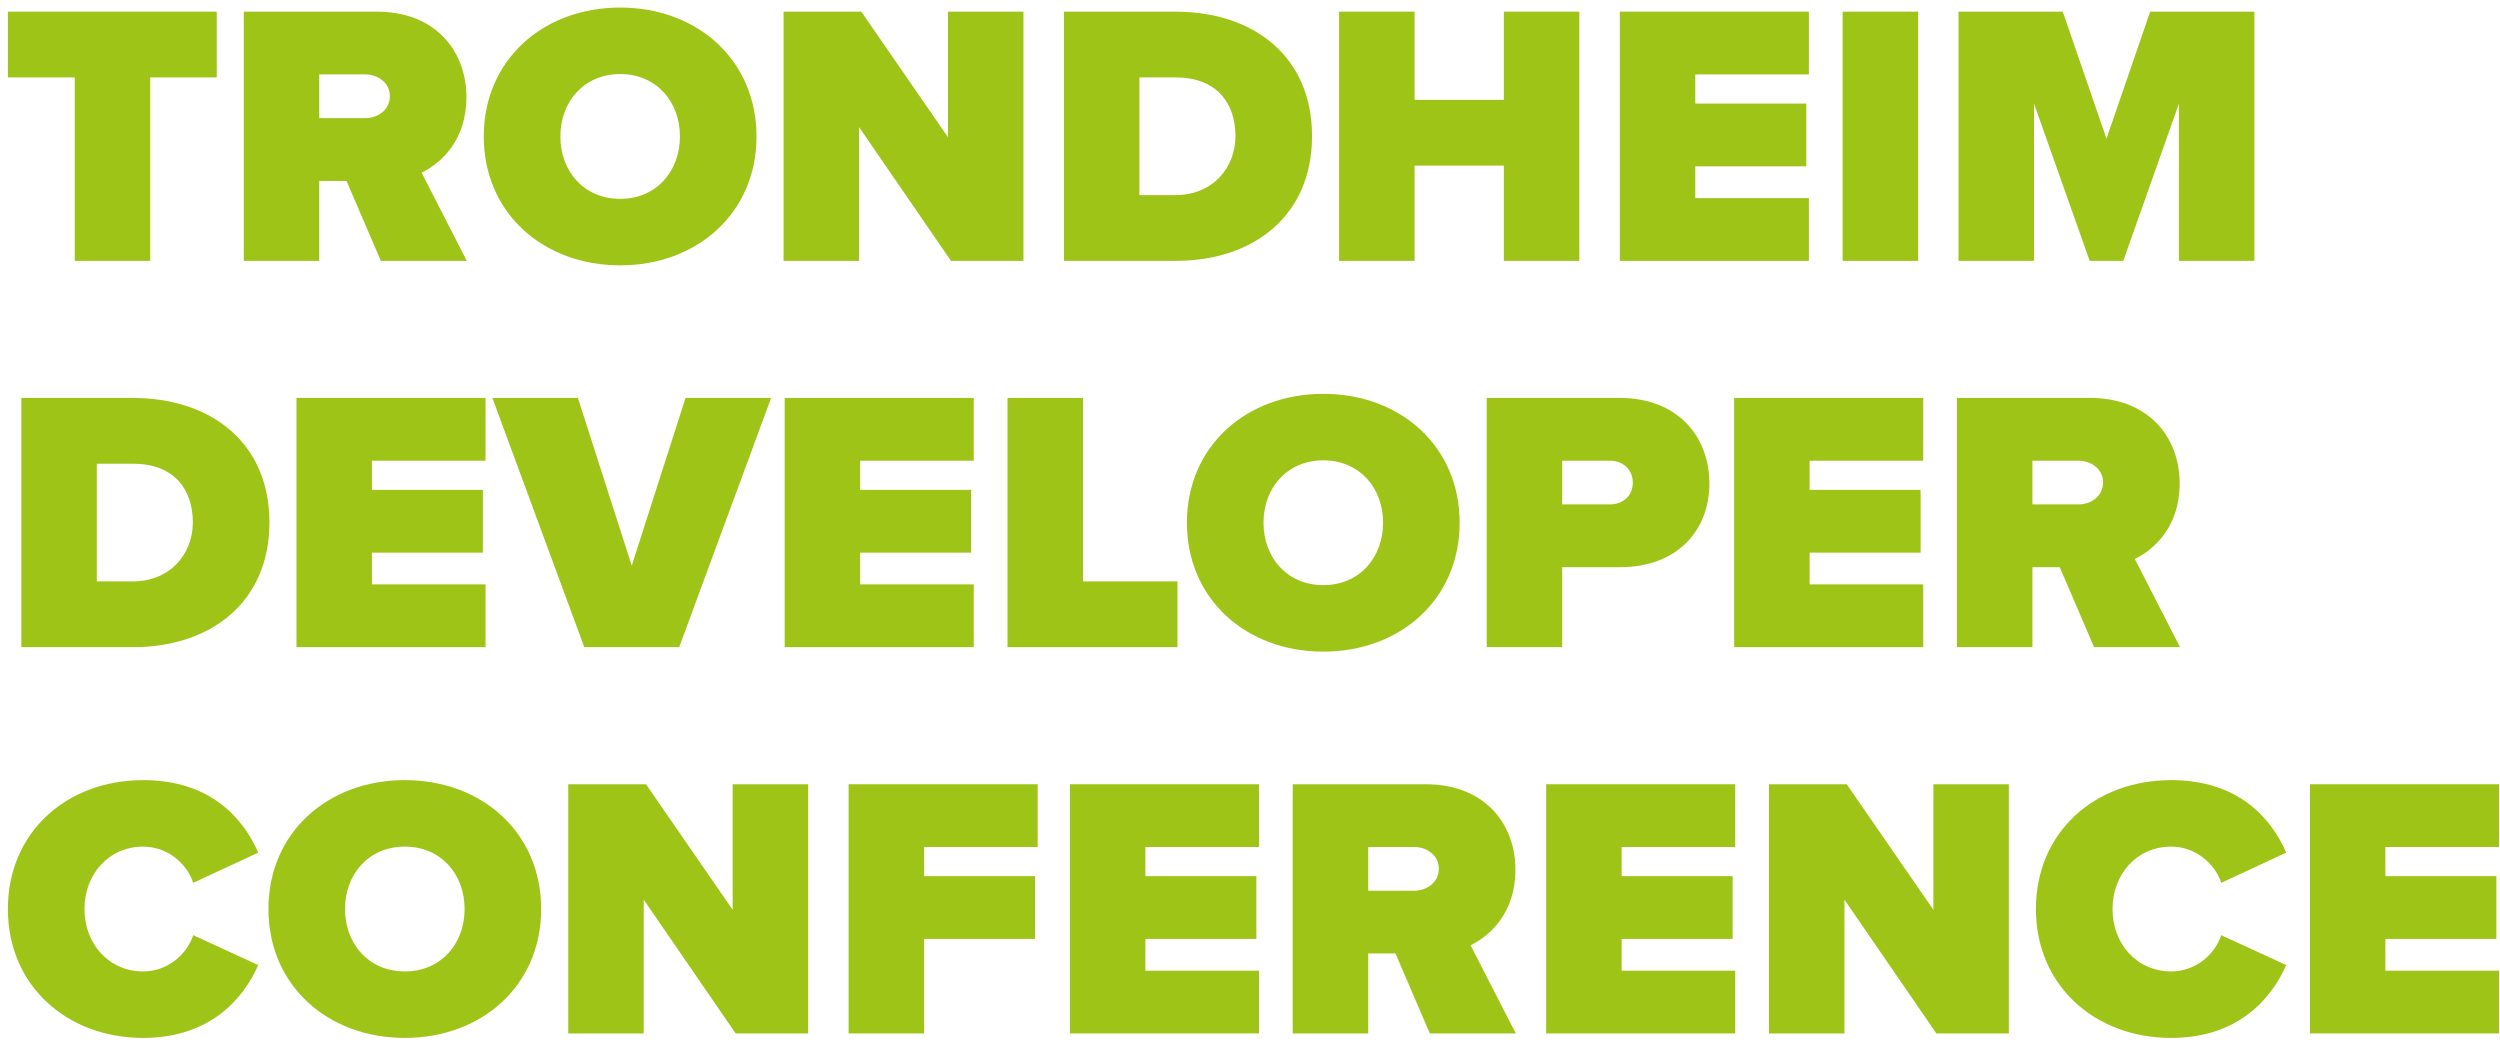
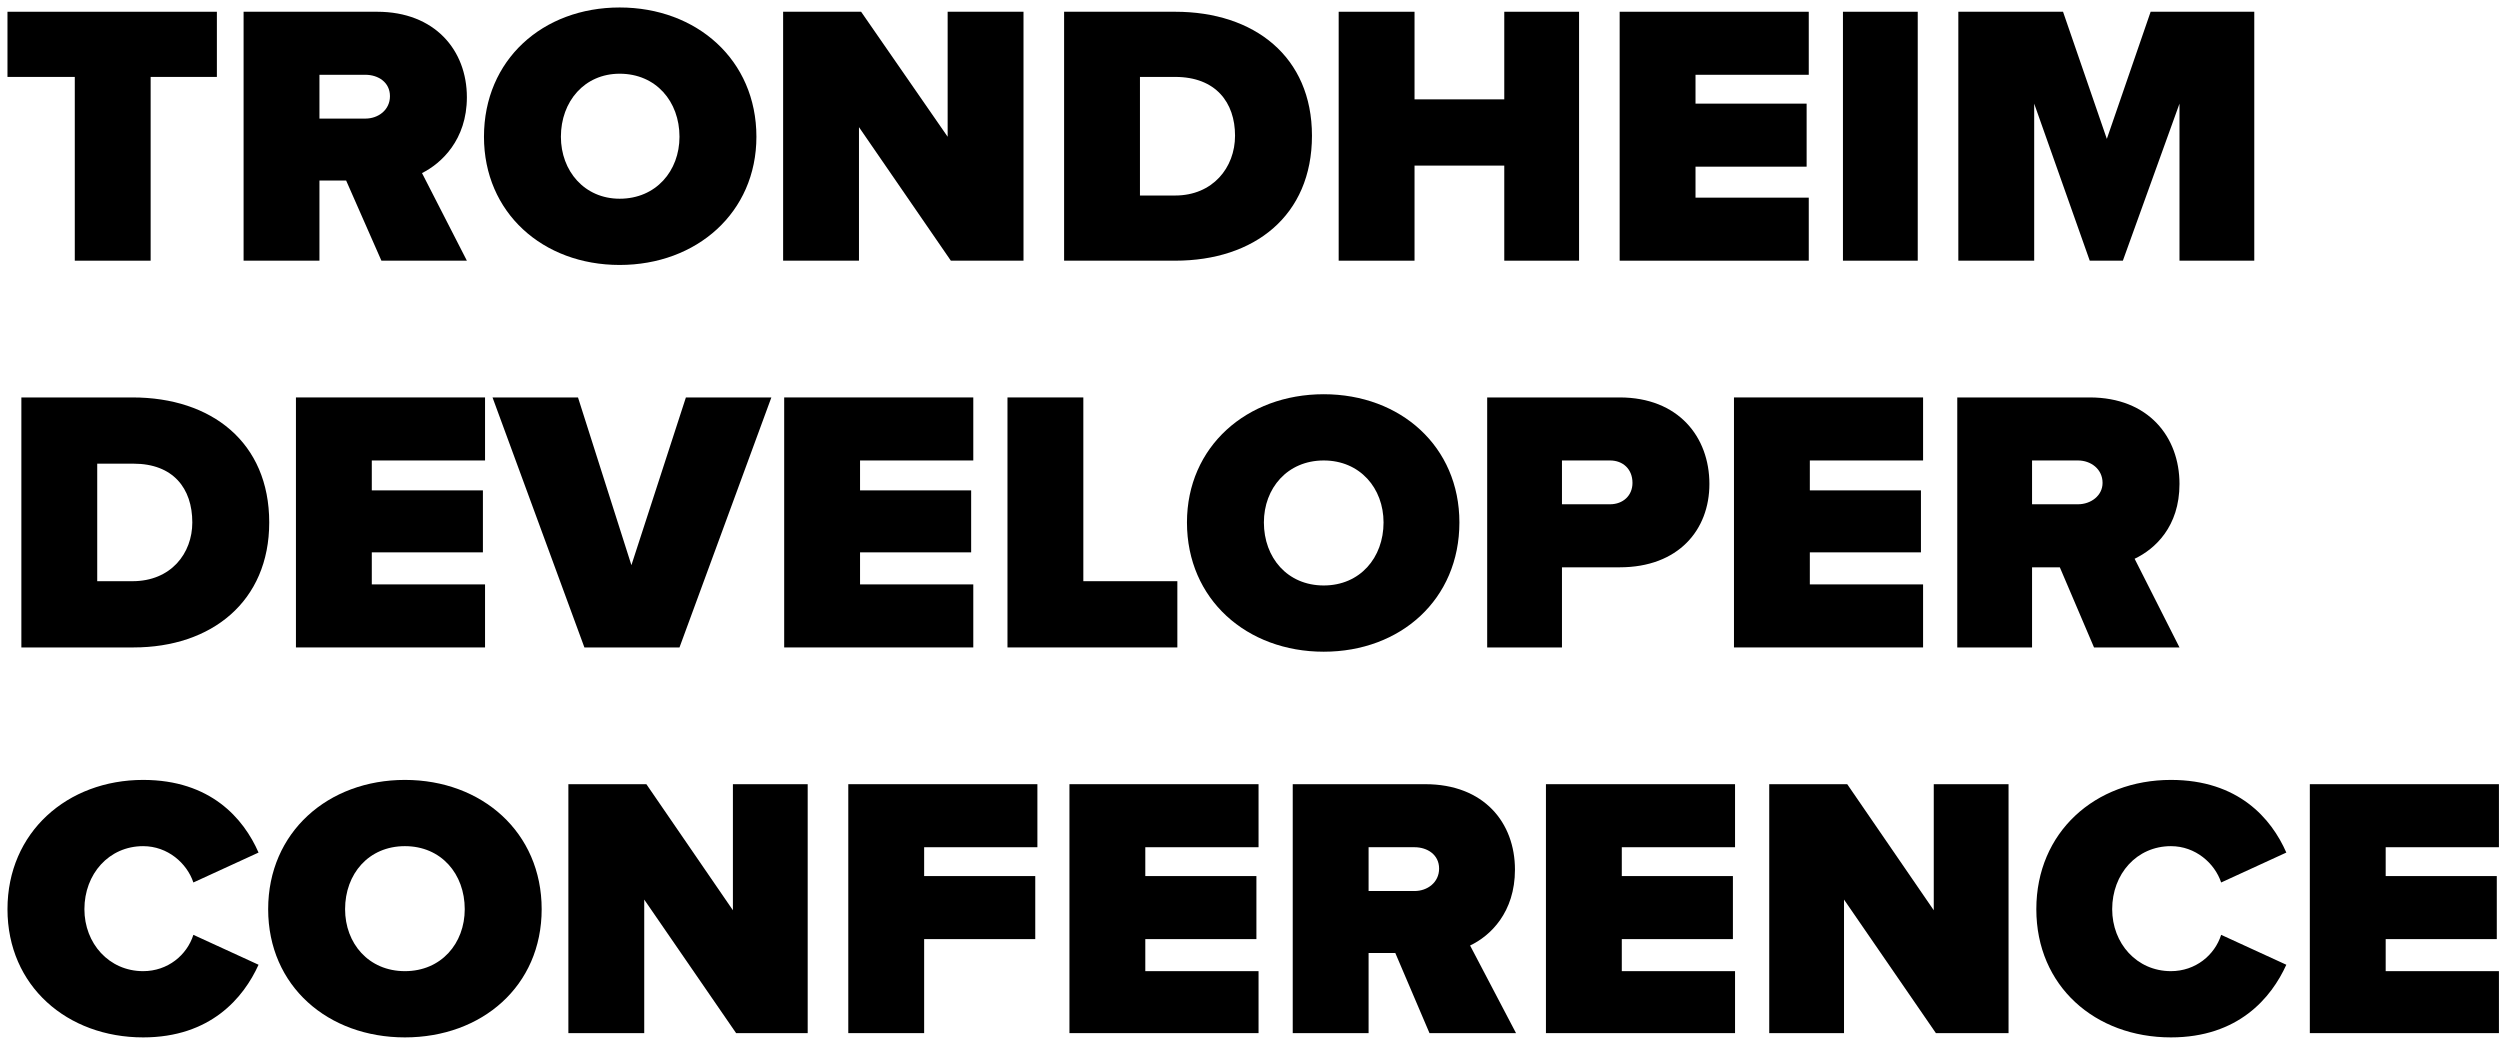
- <svg id="TDC-logo-text" viewBox="0 0 234 98">
-   <g stroke="none" stroke-width="1" fill="none" fill-rule="evenodd">
-     <g transform="translate(-366, -205)" fill="#9FC418">
-       <g transform="translate(366, 205)">
-         <g transform="translate(1, 36)">
-           <path d="M11.419,18.419 C14.951,18.419 17.05,15.831 17.05,12.893 C17.05,9.745 15.231,7.403 11.455,7.403 L8.062,7.403 L8.062,18.419 L11.419,18.419 Z M0.997,1.248 L11.419,1.248 C18.763,1.248 24.219,5.444 24.219,12.893 C24.219,20.342 18.763,24.574 11.455,24.574 L0.997,24.574 L0.997,1.248 Z" id="Fill-21" />
-           <polygon id="Fill-22" points="26.75 1.248 44.446 1.248 44.446 7.123 33.814 7.123 33.814 9.851 44.201 9.851 44.201 15.727 33.814 15.727 33.814 18.698 44.446 18.698 44.446 24.574 26.75 24.574" />
-           <polygon id="Fill-23" points="45.087 1.248 53.094 1.248 58.131 16.949 63.165 1.248 71.176 1.248 62.573 24.574 53.689 24.574" />
-           <polygon id="Fill-24" points="72.445 1.248 90.142 1.248 90.142 7.123 79.509 7.123 79.509 9.851 89.898 9.851 89.898 15.727 79.509 15.727 79.509 18.698 90.142 18.698 90.142 24.574 72.445 24.574" />
-           <polygon id="Fill-25" points="93.301 1.248 100.365 1.248 100.365 18.419 109.213 18.419 109.213 24.574 93.301 24.574" />
-           <path d="M122.86,7.088 C119.466,7.088 117.265,9.675 117.265,12.928 C117.265,16.18 119.466,18.769 122.86,18.769 C126.252,18.769 128.456,16.18 128.456,12.928 C128.456,9.675 126.252,7.088 122.86,7.088 M122.86,0.863 C130.065,0.863 135.623,5.758 135.623,12.928 C135.623,20.097 130.065,24.993 122.86,24.993 C115.656,24.993 110.095,20.097 110.095,12.928 C110.095,5.758 115.656,0.863 122.86,0.863" id="Fill-26" />
-           <path d="M149.696,7.122 L145.219,7.122 L145.219,11.214 L149.696,11.214 C150.885,11.214 151.829,10.41 151.829,9.186 C151.829,7.927 150.885,7.122 149.696,7.122 L149.696,7.122 Z M138.155,1.247 L150.604,1.247 C156.059,1.247 158.999,4.884 158.999,9.256 C158.999,13.592 156.059,17.09 150.604,17.09 L145.219,17.09 L145.219,24.573 L138.155,24.573 L138.155,1.247 Z" id="Fill-27" />
-           <polygon id="Fill-28" points="161.316 1.248 179.013 1.248 179.013 7.123 168.38 7.123 168.38 9.851 178.768 9.851 178.768 15.727 168.38 15.727 168.38 18.698 179.013 18.698 179.013 24.574 161.316 24.574" />
-           <path d="M193.539,7.122 L189.236,7.122 L189.236,11.214 L193.539,11.214 C194.726,11.214 195.846,10.445 195.846,9.151 C195.846,7.893 194.726,7.122 193.539,7.122 L193.539,7.122 Z M191.791,17.09 L189.236,17.09 L189.236,24.573 L182.172,24.573 L182.172,1.247 L194.621,1.247 C200.077,1.247 203.016,4.884 203.016,9.256 C203.016,13.277 200.672,15.411 198.818,16.32 L203.05,24.573 L195.006,24.573 L191.791,17.09 Z" id="Fill-29" />
-         </g>
-         <g id="Group-2">
-           <polygon id="Fill-4" points="6.998 7.246 0.738 7.246 0.738 1.091 20.288 1.091 20.288 7.246 14.061 7.246 14.061 24.417 6.998 24.417" />
-           <path d="M34.181,6.966 L29.88,6.966 L29.88,11.058 L34.181,11.058 C35.37,11.058 36.489,10.289 36.489,8.995 C36.489,7.736 35.37,6.966 34.181,6.966 L34.181,6.966 Z M32.432,16.934 L29.88,16.934 L29.88,24.417 L22.816,24.417 L22.816,1.091 L35.266,1.091 C40.721,1.091 43.657,4.728 43.657,9.1 C43.657,13.121 41.316,15.255 39.462,16.163 L43.694,24.417 L35.651,24.417 L32.432,16.934 Z" id="Fill-6" />
-           <path d="M58.046,6.932 C54.652,6.932 52.451,9.519 52.451,12.772 C52.451,16.024 54.652,18.613 58.046,18.613 C61.438,18.613 63.642,16.024 63.642,12.772 C63.642,9.519 61.438,6.932 58.046,6.932 M58.046,0.707 C65.25,0.707 70.809,5.602 70.809,12.772 C70.809,19.941 65.25,24.837 58.046,24.837 C50.842,24.837 45.28,19.941 45.28,12.772 C45.28,5.602 50.842,0.707 58.046,0.707" id="Fill-8" />
-           <polygon id="Fill-10" points="80.408 11.898 80.408 24.418 73.343 24.418 73.343 1.092 80.618 1.092 88.731 12.842 88.731 1.092 95.796 1.092 95.796 24.418 89.01 24.418" />
-           <path d="M110.008,18.262 C113.539,18.262 115.637,15.674 115.637,12.737 C115.637,9.59 113.821,7.246 110.042,7.246 L106.651,7.246 L106.651,18.262 L110.008,18.262 Z M99.586,1.092 L110.008,1.092 C117.352,1.092 122.808,5.287 122.808,12.737 C122.808,20.186 117.352,24.417 110.042,24.417 L99.586,24.417 L99.586,1.092 Z" id="Fill-12" />
-           <polygon id="Fill-14" points="140.761 15.5 132.404 15.5 132.404 24.417 125.339 24.417 125.339 1.091 132.404 1.091 132.404 9.345 140.761 9.345 140.761 1.091 147.825 1.091 147.825 24.417 140.761 24.417" />
-           <polygon id="Fill-16" points="151.615 1.091 169.312 1.091 169.312 6.966 158.68 6.966 158.68 9.694 169.068 9.694 169.068 15.569 158.68 15.569 158.68 18.543 169.312 18.543 169.312 24.418 151.615 24.418" />
-           <polygon id="Fill-18" points="172.471 24.418 179.535 24.418 179.535 1.091 172.471 1.091" />
-           <polygon id="Fill-20" points="203.95 9.694 198.739 24.417 195.593 24.417 190.382 9.694 190.382 24.417 183.317 24.417 183.317 1.091 193.075 1.091 197.167 12.981 201.257 1.091 211.014 1.091 211.014 24.417 203.95 24.417" />
-         </g>
-         <g id="Group-5" transform="translate(0, 73)">
-           <path d="M0.738,12.085 C0.738,4.881 6.264,0.02 13.398,0.02 C19.693,0.02 22.771,3.587 24.169,6.804 L18.084,9.636 C17.49,7.818 15.671,6.245 13.398,6.245 C10.18,6.245 7.907,8.832 7.907,12.085 C7.907,15.337 10.18,17.925 13.398,17.925 C15.671,17.925 17.49,16.351 18.084,14.533 L24.169,17.33 C22.805,20.442 19.693,24.15 13.398,24.15 C6.264,24.15 0.738,19.254 0.738,12.085" id="Fill-30" />
-           <path d="M37.889,6.244 C34.498,6.244 32.294,8.831 32.294,12.084 C32.294,15.336 34.498,17.925 37.889,17.925 C41.283,17.925 43.486,15.336 43.486,12.084 C43.486,8.831 41.283,6.244 37.889,6.244 M37.889,0.019 C45.096,0.019 50.654,4.914 50.654,12.084 C50.654,19.253 45.096,24.149 37.889,24.149 C30.688,24.149 25.125,19.253 25.125,12.084 C25.125,4.914 30.688,0.019 37.889,0.019" id="Fill-31" />
-           <polygon id="Fill-32" points="60.253 11.211 60.253 23.73 53.189 23.73 53.189 0.405 60.464 0.405 68.576 12.155 68.576 0.405 75.641 0.405 75.641 23.73 68.856 23.73" />
-           <polygon id="Fill-33" points="79.43 0.405 97.127 0.405 97.127 6.279 86.496 6.279 86.496 9.007 96.883 9.007 96.883 14.883 86.496 14.883 86.496 23.73 79.43 23.73" />
-           <polygon id="Fill-34" points="100.143 0.405 117.84 0.405 117.84 6.279 107.208 6.279 107.208 9.007 117.596 9.007 117.596 14.883 107.208 14.883 107.208 17.855 117.84 17.855 117.84 23.73 100.143 23.73" />
-           <path d="M132.366,6.279 L128.063,6.279 L128.063,10.37 L132.366,10.37 C133.553,10.37 134.673,9.601 134.673,8.307 C134.673,7.05 133.553,6.279 132.366,6.279 L132.366,6.279 Z M130.618,16.247 L128.063,16.247 L128.063,23.73 L120.999,23.73 L120.999,0.405 L133.448,0.405 C138.904,0.405 141.843,4.04 141.843,8.412 C141.843,12.434 139.499,14.569 137.645,15.476 L141.877,23.73 L133.833,23.73 L130.618,16.247 Z" id="Fill-35" />
-           <polygon id="Fill-36" points="144.721 0.405 162.416 0.405 162.416 6.279 151.786 6.279 151.786 9.007 162.173 9.007 162.173 14.883 151.786 14.883 151.786 17.855 162.416 17.855 162.416 23.73 144.721 23.73" />
-           <polygon id="Fill-37" points="172.641 11.211 172.641 23.73 165.577 23.73 165.577 0.405 172.852 0.405 180.964 12.155 180.964 0.405 188.029 0.405 188.029 23.73 181.244 23.73" />
-           <path d="M190.561,12.085 C190.561,4.881 196.084,0.02 203.22,0.02 C209.514,0.02 212.592,3.587 213.99,6.804 L207.908,9.636 C207.313,7.818 205.493,6.245 203.22,6.245 C200.003,6.245 197.731,8.832 197.731,12.085 C197.731,15.337 200.003,17.925 203.22,17.925 C205.493,17.925 207.313,16.351 207.908,14.533 L213.99,17.33 C212.628,20.442 209.514,24.15 203.22,24.15 C196.084,24.15 190.561,19.254 190.561,12.085" id="Fill-38" />
-           <polygon id="Fill-39" points="216.209 0.405 233.906 0.405 233.906 6.279 223.273 6.279 223.273 9.007 233.661 9.007 233.661 14.883 223.273 14.883 223.273 17.855 233.906 17.855 233.906 23.73 216.209 23.73" />
-         </g>
-       </g>
+ <svg viewBox="0 0 234 98">
+   <g transform="translate(-366 -205)translate(366 205)">
+     <g transform="translate(1 36)">
+       <path d="M11.4 18.4C15 18.4 17 15.8 17 12.9 17 9.7 15.2 7.4 11.5 7.4L8.1 7.4 8.1 18.4 11.4 18.4ZM1 1.2L11.4 1.2C18.8 1.2 24.2 5.4 24.2 12.9 24.2 20.3 18.8 24.6 11.5 24.6L1 24.6 1 1.2Z" />
+       <polygon points="26.7 1.2 44.4 1.2 44.4 7.1 33.8 7.1 33.8 9.9 44.2 9.9 44.2 15.7 33.8 15.7 33.8 18.7 44.4 18.7 44.4 24.6 26.7 24.6" />
+       <polygon points="45.1 1.2 53.1 1.2 58.1 16.9 63.2 1.2 71.2 1.2 62.6 24.6 53.7 24.6" />
+       <polygon points="72.4 1.2 90.1 1.2 90.1 7.1 79.5 7.1 79.5 9.9 89.9 9.9 89.9 15.7 79.5 15.7 79.5 18.7 90.1 18.7 90.1 24.6 72.4 24.6" />
+       <polygon points="93.3 1.2 100.4 1.2 100.4 18.4 109.2 18.4 109.2 24.6 93.3 24.6" />
+       <path d="M122.9 7.1C119.5 7.1 117.3 9.7 117.3 12.9 117.3 16.2 119.5 18.8 122.9 18.8 126.3 18.8 128.5 16.2 128.5 12.9 128.5 9.7 126.3 7.1 122.9 7.1M122.9 0.9C130.1 0.9 135.6 5.8 135.6 12.9 135.6 20.1 130.1 25 122.9 25 115.7 25 110.1 20.1 110.1 12.9 110.1 5.8 115.7 0.9 122.9 0.9" />
+       <path d="M149.7 7.1L145.2 7.1 145.2 11.2 149.7 11.2C150.9 11.2 151.8 10.4 151.8 9.2 151.8 7.9 150.9 7.1 149.7 7.1L149.7 7.1ZM138.2 1.2L150.6 1.2C156.1 1.2 159 4.9 159 9.3 159 13.6 156.1 17.1 150.6 17.1L145.2 17.1 145.2 24.6 138.2 24.6 138.2 1.2Z" />
+       <polygon points="161.3 1.2 179 1.2 179 7.1 168.4 7.1 168.4 9.9 178.8 9.9 178.8 15.7 168.4 15.7 168.4 18.7 179 18.7 179 24.6 161.3 24.6" />
+       <path d="M193.5 7.1L189.2 7.1 189.2 11.2 193.5 11.2C194.7 11.2 195.8 10.4 195.8 9.2 195.8 7.9 194.7 7.1 193.5 7.1L193.5 7.1ZM191.8 17.1L189.2 17.1 189.2 24.6 182.2 24.6 182.2 1.2 194.6 1.2C200.1 1.2 203 4.9 203 9.3 203 13.3 200.7 15.4 198.8 16.3L203 24.6 195 24.6 191.8 17.1Z" />
+     </g>
+     <polygon points="7 7.2 0.7 7.2 0.7 1.1 20.3 1.1 20.3 7.2 14.1 7.2 14.1 24.4 7 24.4" />
+     <path d="M34.2 7L29.9 7 29.9 11.1 34.2 11.1C35.4 11.1 36.5 10.3 36.5 9 36.5 7.7 35.4 7 34.2 7L34.2 7ZM32.4 16.9L29.9 16.9 29.9 24.4 22.8 24.4 22.8 1.1 35.3 1.1C40.7 1.1 43.7 4.7 43.7 9.1 43.7 13.1 41.3 15.3 39.5 16.2L43.7 24.4 35.7 24.4 32.4 16.9Z" />
+     <path d="M58 6.9C54.7 6.9 52.5 9.5 52.5 12.8 52.5 16 54.7 18.6 58 18.6 61.4 18.6 63.6 16 63.6 12.8 63.6 9.5 61.4 6.9 58 6.9M58 0.7C65.2 0.7 70.8 5.6 70.8 12.8 70.8 19.9 65.2 24.8 58 24.8 50.8 24.8 45.3 19.9 45.3 12.8 45.3 5.6 50.8 0.7 58 0.7" />
+     <polygon points="80.4 11.9 80.4 24.4 73.3 24.4 73.3 1.1 80.6 1.1 88.7 12.8 88.7 1.1 95.8 1.1 95.8 24.4 89 24.4" />
+     <path d="M110 18.3C113.5 18.3 115.6 15.7 115.6 12.7 115.6 9.6 113.8 7.2 110 7.2L106.7 7.2 106.7 18.3 110 18.3ZM99.6 1.1L110 1.1C117.4 1.1 122.8 5.3 122.8 12.7 122.8 20.2 117.4 24.4 110 24.4L99.6 24.4 99.6 1.1Z" />
+     <polygon points="140.8 15.5 132.4 15.5 132.4 24.4 125.3 24.4 125.3 1.1 132.4 1.1 132.4 9.3 140.8 9.3 140.8 1.1 147.8 1.1 147.8 24.4 140.8 24.4" />
+     <polygon points="151.6 1.1 169.3 1.1 169.3 7 158.7 7 158.7 9.7 169.1 9.7 169.1 15.6 158.7 15.6 158.7 18.5 169.3 18.5 169.3 24.4 151.6 24.4" />
+     <polygon points="172.5 24.4 179.5 24.4 179.5 1.1 172.5 1.1" />
+     <polygon points="204 9.7 198.7 24.4 195.6 24.4 190.4 9.7 190.4 24.4 183.3 24.4 183.3 1.1 193.1 1.1 197.2 13 201.3 1.1 211 1.1 211 24.4 204 24.4" />
+     <g transform="translate(0 73)">
+       <path d="M0.7 12.1C0.7 4.9 6.3 0 13.4 0 19.7 0 22.8 3.6 24.2 6.8L18.1 9.6C17.5 7.8 15.7 6.2 13.4 6.2 10.2 6.2 7.9 8.8 7.9 12.1 7.9 15.3 10.2 17.9 13.4 17.9 15.7 17.9 17.5 16.4 18.1 14.5L24.2 17.3C22.8 20.4 19.7 24.1 13.4 24.1 6.3 24.1 0.7 19.3 0.7 12.1" />
+       <path d="M37.9 6.2C34.5 6.2 32.3 8.8 32.3 12.1 32.3 15.3 34.5 17.9 37.9 17.9 41.3 17.9 43.5 15.3 43.5 12.1 43.5 8.8 41.3 6.2 37.9 6.2M37.9 0C45.1 0 50.7 4.9 50.7 12.1 50.7 19.3 45.1 24.1 37.9 24.1 30.7 24.1 25.1 19.3 25.1 12.1 25.1 4.9 30.7 0 37.9 0" />
+       <polygon points="60.3 11.2 60.3 23.7 53.2 23.7 53.2 0.4 60.5 0.4 68.6 12.2 68.6 0.4 75.6 0.4 75.6 23.7 68.9 23.7" />
+       <polygon points="79.4 0.4 97.1 0.4 97.1 6.3 86.5 6.3 86.5 9 96.9 9 96.9 14.9 86.5 14.9 86.5 23.7 79.4 23.7" />
+       <polygon points="100.1 0.4 117.8 0.4 117.8 6.3 107.2 6.3 107.2 9 117.6 9 117.6 14.9 107.2 14.9 107.2 17.9 117.8 17.9 117.8 23.7 100.1 23.7" />
+       <path d="M132.4 6.3L128.1 6.3 128.1 10.4 132.4 10.4C133.6 10.4 134.7 9.6 134.7 8.3 134.7 7 133.6 6.3 132.4 6.3L132.4 6.3ZM130.6 16.2L128.1 16.2 128.1 23.7 121 23.7 121 0.4 133.4 0.4C138.9 0.4 141.8 4 141.8 8.4 141.8 12.4 139.5 14.6 137.6 15.5L141.9 23.7 133.8 23.7 130.6 16.2Z" />
+       <polygon points="144.7 0.4 162.4 0.4 162.4 6.3 151.8 6.3 151.8 9 162.2 9 162.2 14.9 151.8 14.9 151.8 17.9 162.4 17.9 162.4 23.7 144.7 23.7" />
+       <polygon points="172.6 11.2 172.6 23.7 165.6 23.7 165.6 0.4 172.9 0.4 181 12.2 181 0.4 188 0.4 188 23.7 181.2 23.7" />
+       <path d="M190.6 12.1C190.6 4.9 196.1 0 203.2 0 209.5 0 212.6 3.6 214 6.8L207.9 9.6C207.3 7.8 205.5 6.2 203.2 6.2 200 6.2 197.7 8.8 197.7 12.1 197.7 15.3 200 17.9 203.2 17.9 205.5 17.9 207.3 16.4 207.9 14.5L214 17.3C212.6 20.4 209.5 24.1 203.2 24.1 196.1 24.1 190.6 19.3 190.6 12.1" />
+       <polygon points="216.2 0.4 233.9 0.4 233.9 6.3 223.3 6.3 223.3 9 233.7 9 233.7 14.9 223.3 14.9 223.3 17.9 233.9 17.9 233.9 23.7 216.2 23.7" />
    </g>
  </g>
</svg>
